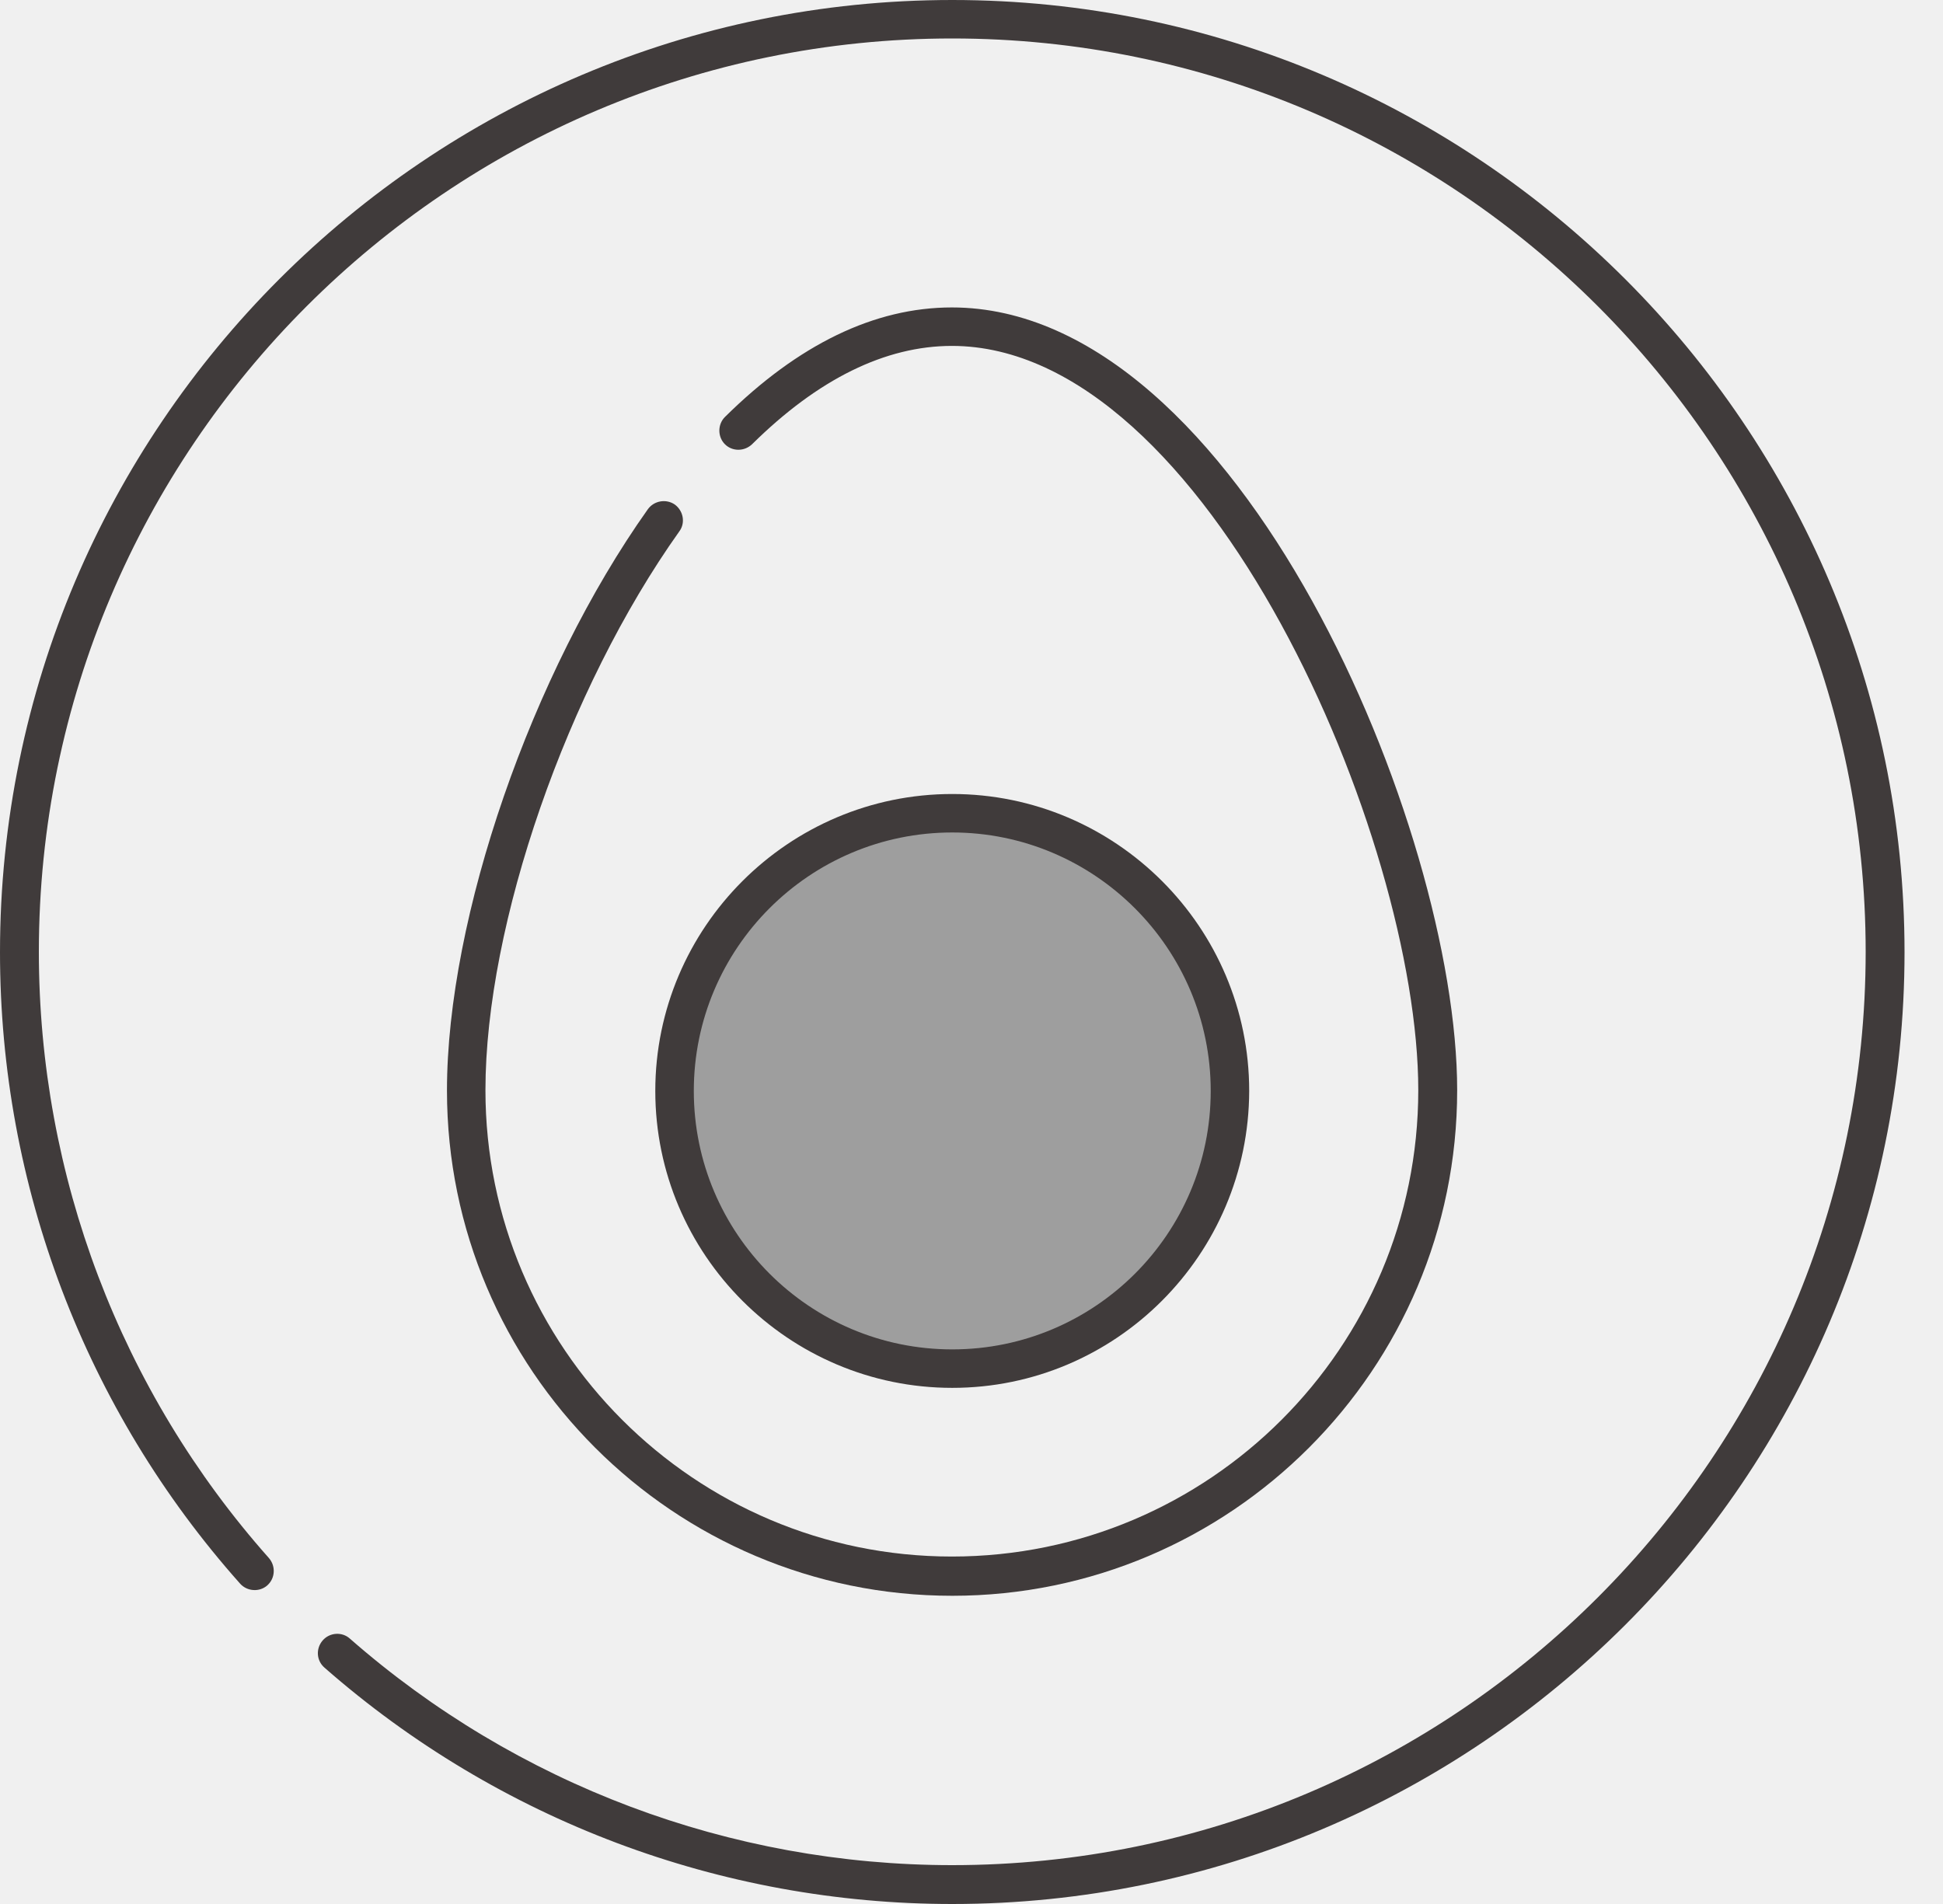
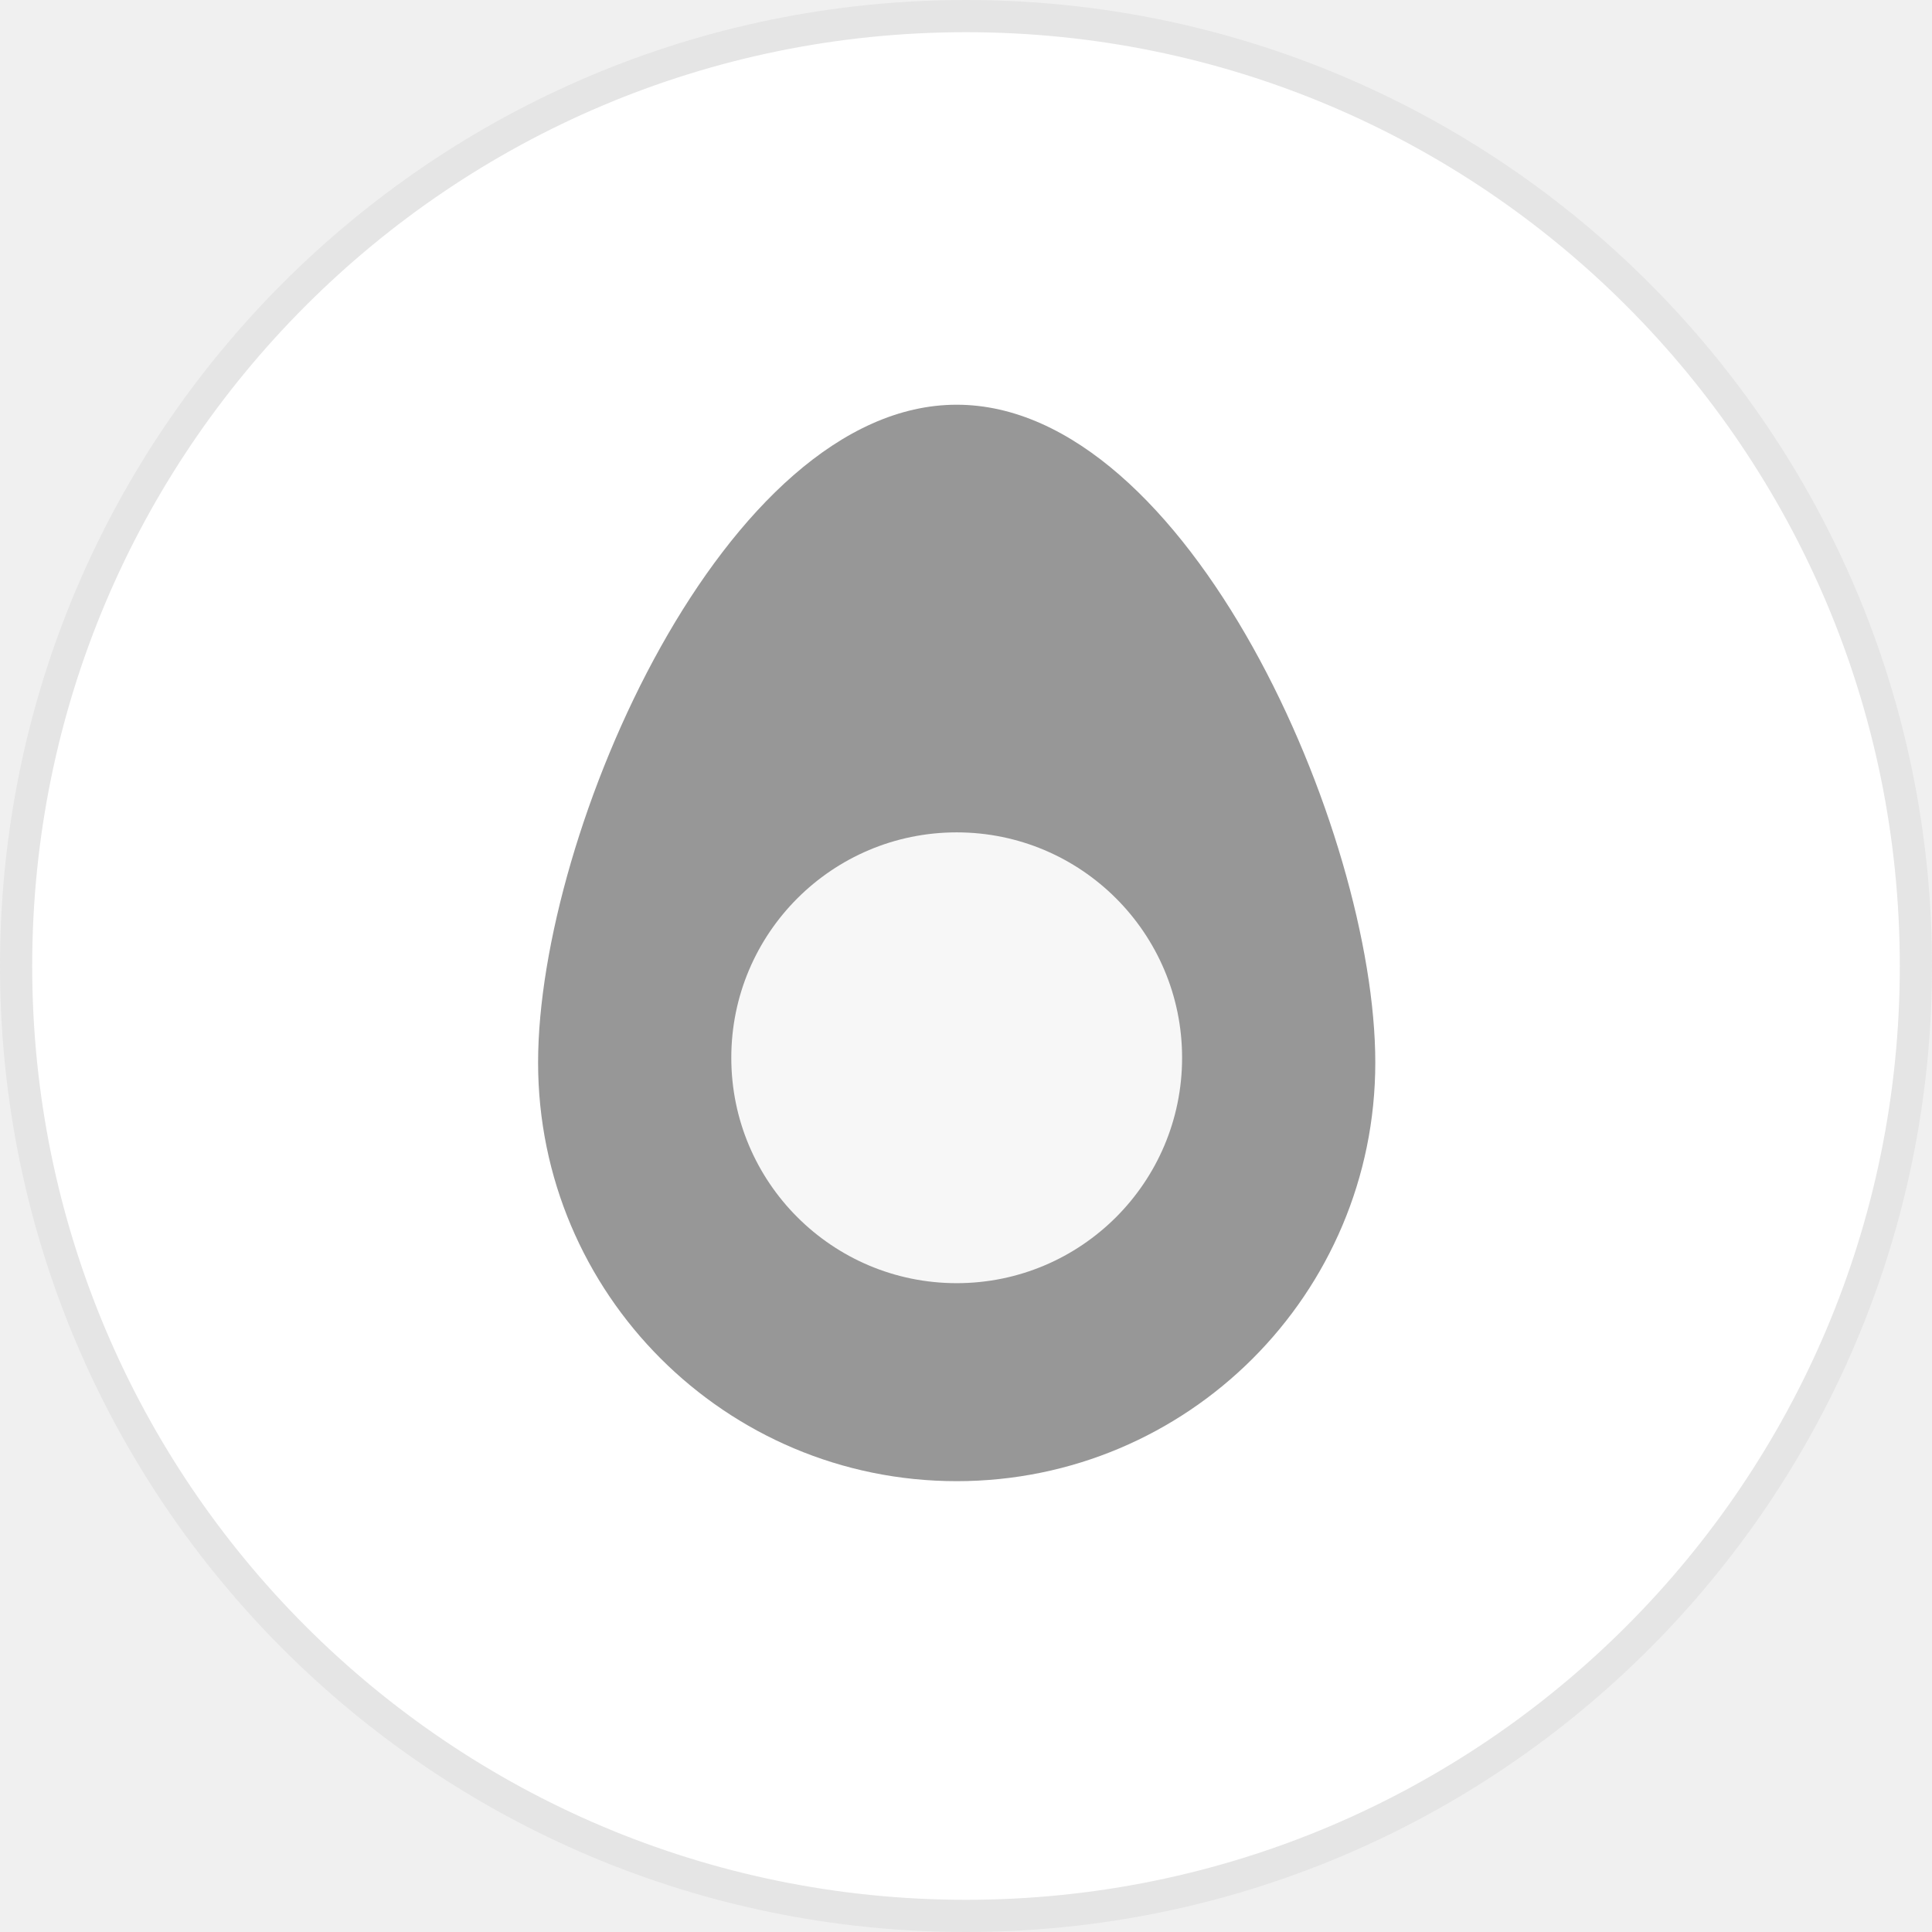
- <svg xmlns="http://www.w3.org/2000/svg" width="50" height="49" viewBox="0 0 50 49" fill="none">
-   <path d="M24.505 49C18.554 49 12.823 46.84 8.352 42.919C8.142 42.739 8.122 42.429 8.302 42.219C8.482 42.009 8.802 41.989 9.002 42.169C13.293 45.929 18.794 48 24.505 48C37.468 48 48.01 37.458 48.01 24.495C48.01 11.532 37.468 0.99 24.505 0.99C11.542 0.99 1 11.532 1 24.495C1 30.256 3.101 35.797 6.921 40.098C7.101 40.308 7.081 40.618 6.881 40.798C6.681 40.978 6.361 40.958 6.181 40.758C2.19 36.277 0 30.506 0 24.505C0 10.992 10.992 0 24.505 0C38.018 0 49.01 10.992 49.01 24.505C49.01 38.018 38.008 49 24.505 49Z" fill="#403B3B" />
-   <path d="M24.505 35.217C28.449 35.217 31.646 32.02 31.646 28.076C31.646 24.132 28.449 20.934 24.505 20.934C20.561 20.934 17.363 24.132 17.363 28.076C17.363 32.02 20.561 35.217 24.505 35.217Z" fill="#9E9E9E" />
-   <path d="M24.505 41.068C17.334 41.068 11.502 35.237 11.502 28.066C11.502 23.605 13.683 17.314 16.673 13.103C16.833 12.883 17.143 12.833 17.363 12.983C17.584 13.143 17.644 13.453 17.483 13.673C14.593 17.734 12.492 23.785 12.492 28.056C12.492 34.677 17.874 40.058 24.495 40.058C31.116 40.058 36.497 34.677 36.497 28.056C36.497 21.584 31.066 8.902 24.495 8.902C22.785 8.902 21.054 9.752 19.354 11.432C19.154 11.622 18.844 11.622 18.654 11.432C18.464 11.242 18.464 10.922 18.654 10.732C20.544 8.862 22.505 7.912 24.495 7.912C31.877 7.912 37.498 21.334 37.498 28.056C37.498 35.237 31.666 41.068 24.505 41.068Z" fill="#403B3B" />
-   <path d="M24.505 35.717C20.294 35.717 16.863 32.287 16.863 28.076C16.863 23.865 20.294 20.434 24.505 20.434C28.716 20.434 32.146 23.865 32.146 28.076C32.136 32.287 28.716 35.717 24.505 35.717ZM24.505 21.424C20.834 21.424 17.854 24.405 17.854 28.076C17.854 31.747 20.834 34.727 24.505 34.727C28.176 34.727 31.156 31.747 31.156 28.076C31.156 24.405 28.166 21.424 24.505 21.424Z" fill="#403B3B" />
+ <svg xmlns="http://www.w3.org/2000/svg" width="60" height="60" viewBox="0 0 60 60" fill="none">
+   <circle cx="30" cy="30" r="29.5" fill="white" stroke="#E5E5E5" />
+   <path d="M42.711 32.999C42.711 40.179 36.891 45.999 29.711 45.999C22.531 45.999 16.711 40.179 16.711 32.999C16.711 25.819 22.531 12.569 29.711 12.569C36.891 12.569 42.711 25.819 42.711 32.999Z" fill="#979797" />
+   <path d="M29.711 39.85C33.577 39.85 36.711 36.716 36.711 32.85C36.711 28.984 33.577 25.85 29.711 25.85C25.845 25.85 22.711 28.984 22.711 32.85C22.711 36.716 25.845 39.85 29.711 39.85Z" fill="#F7F7F7" />
</svg>
